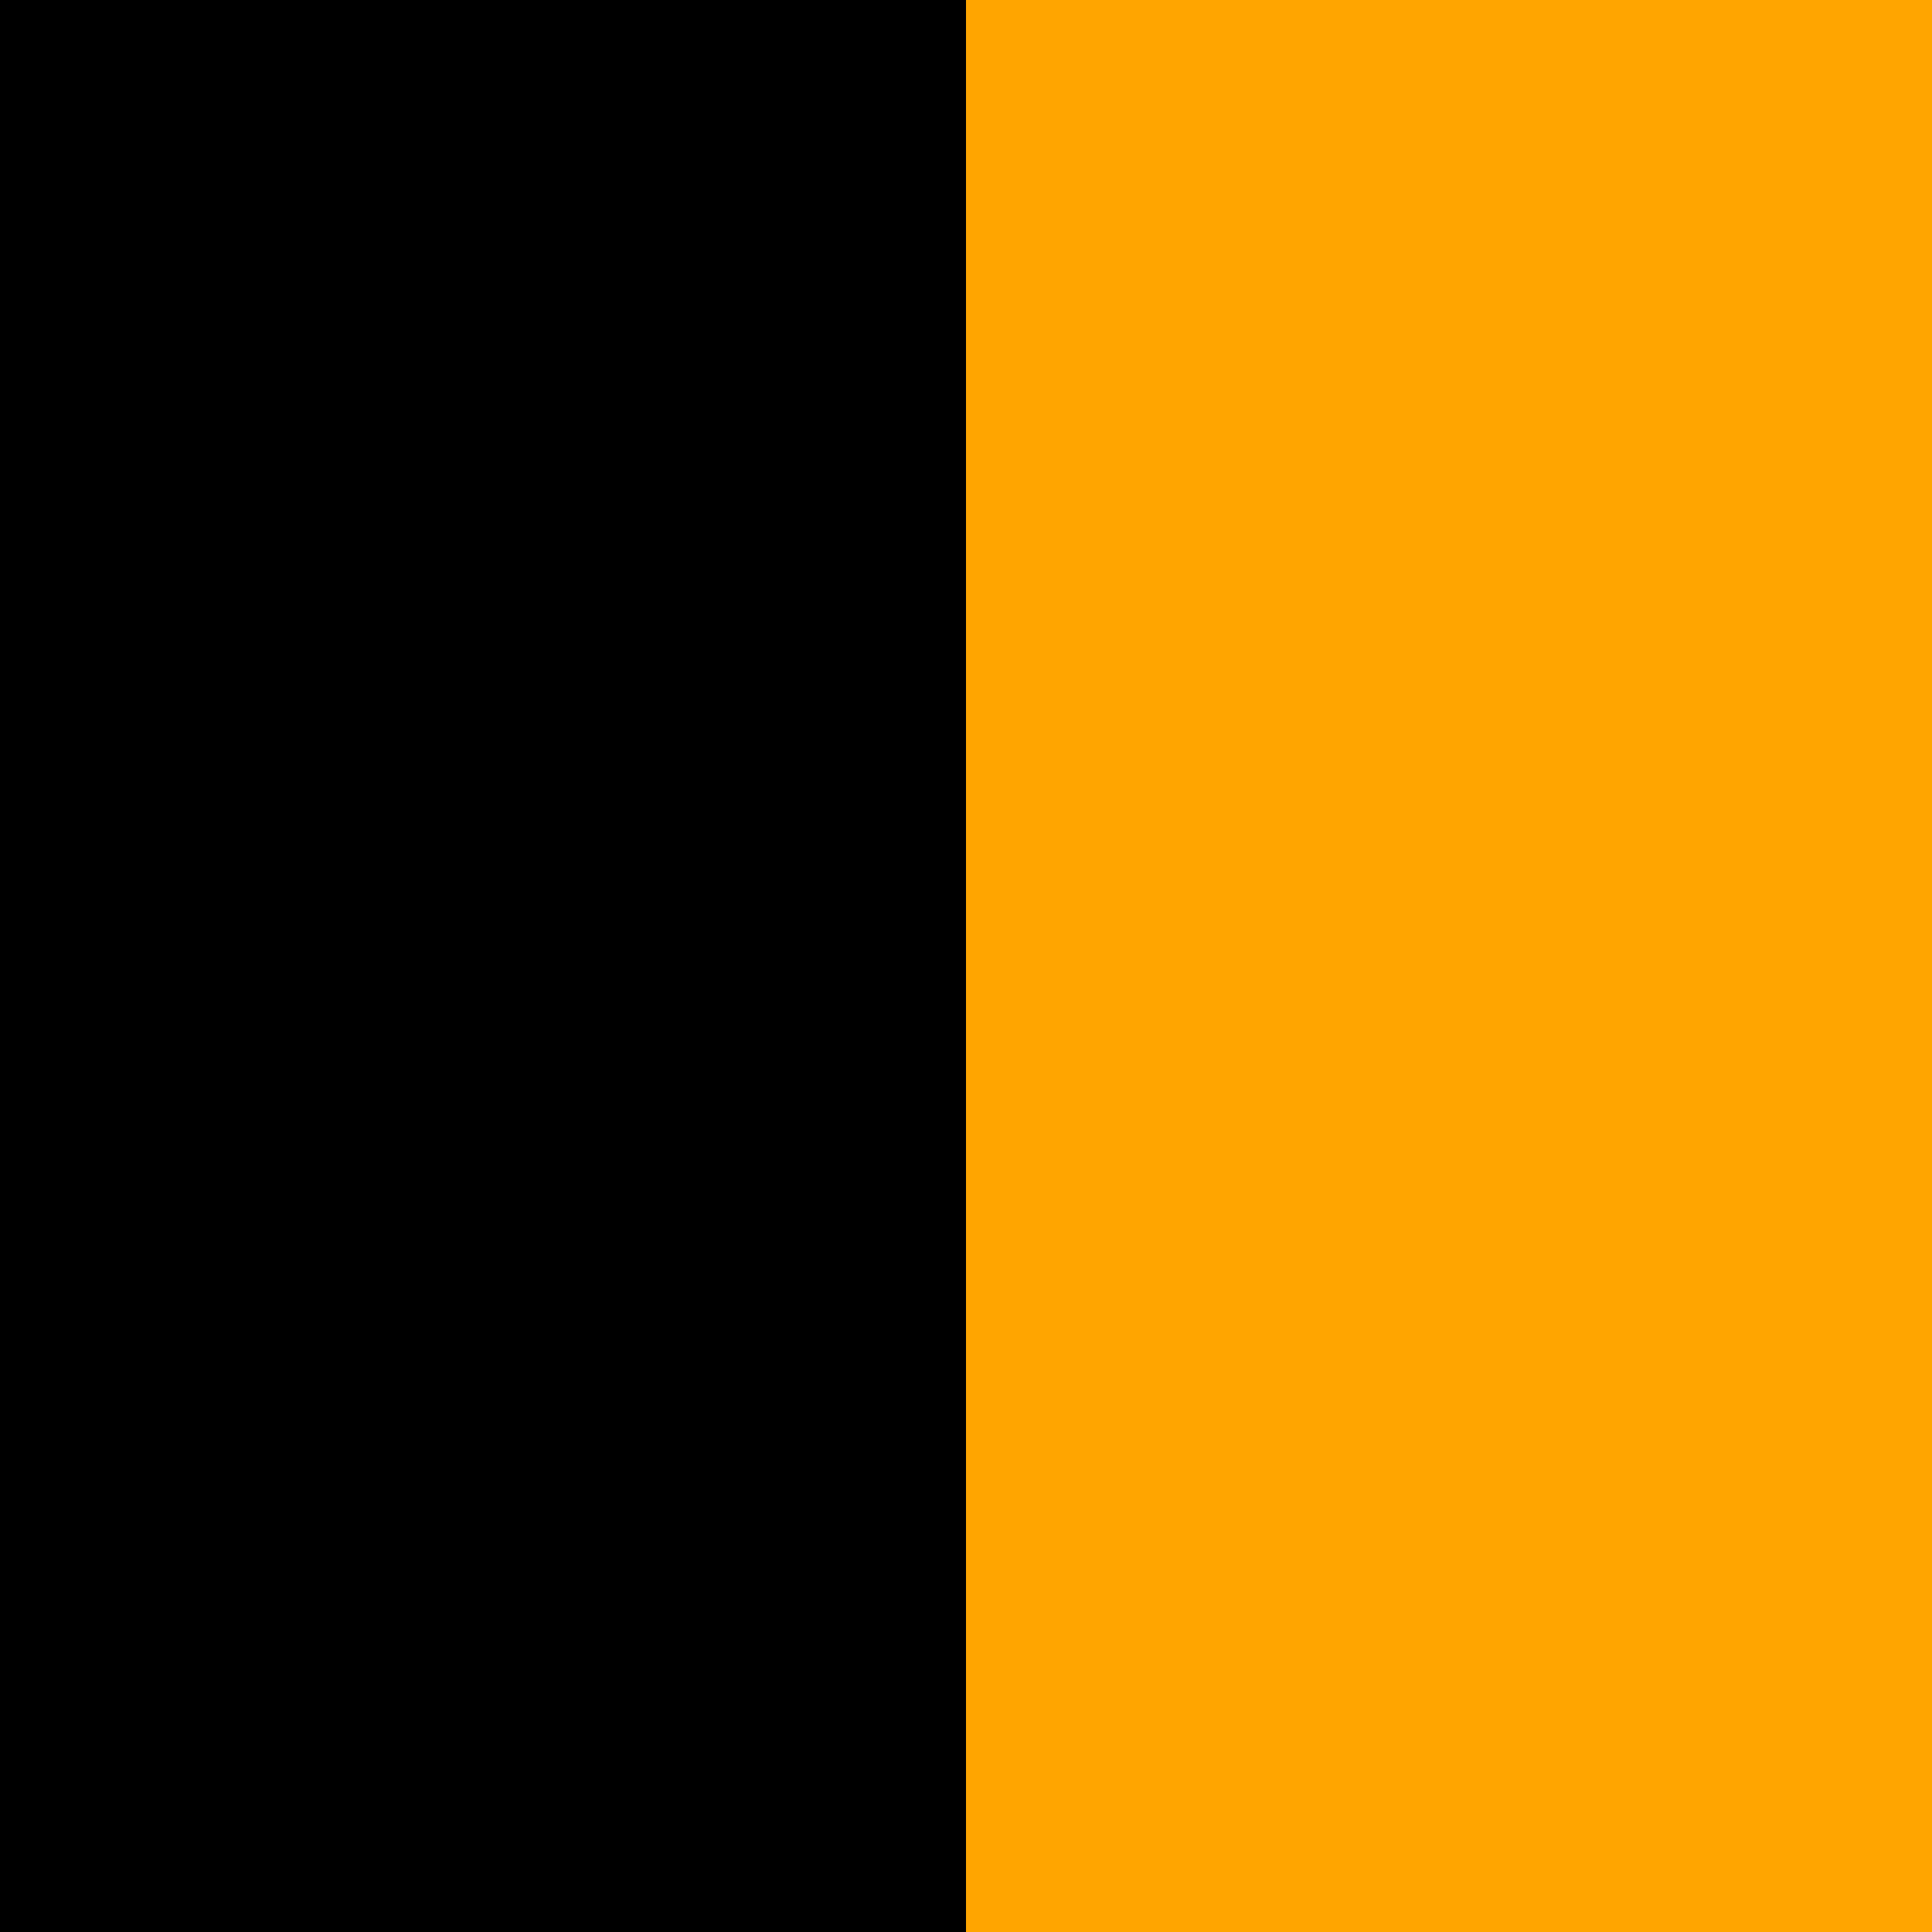
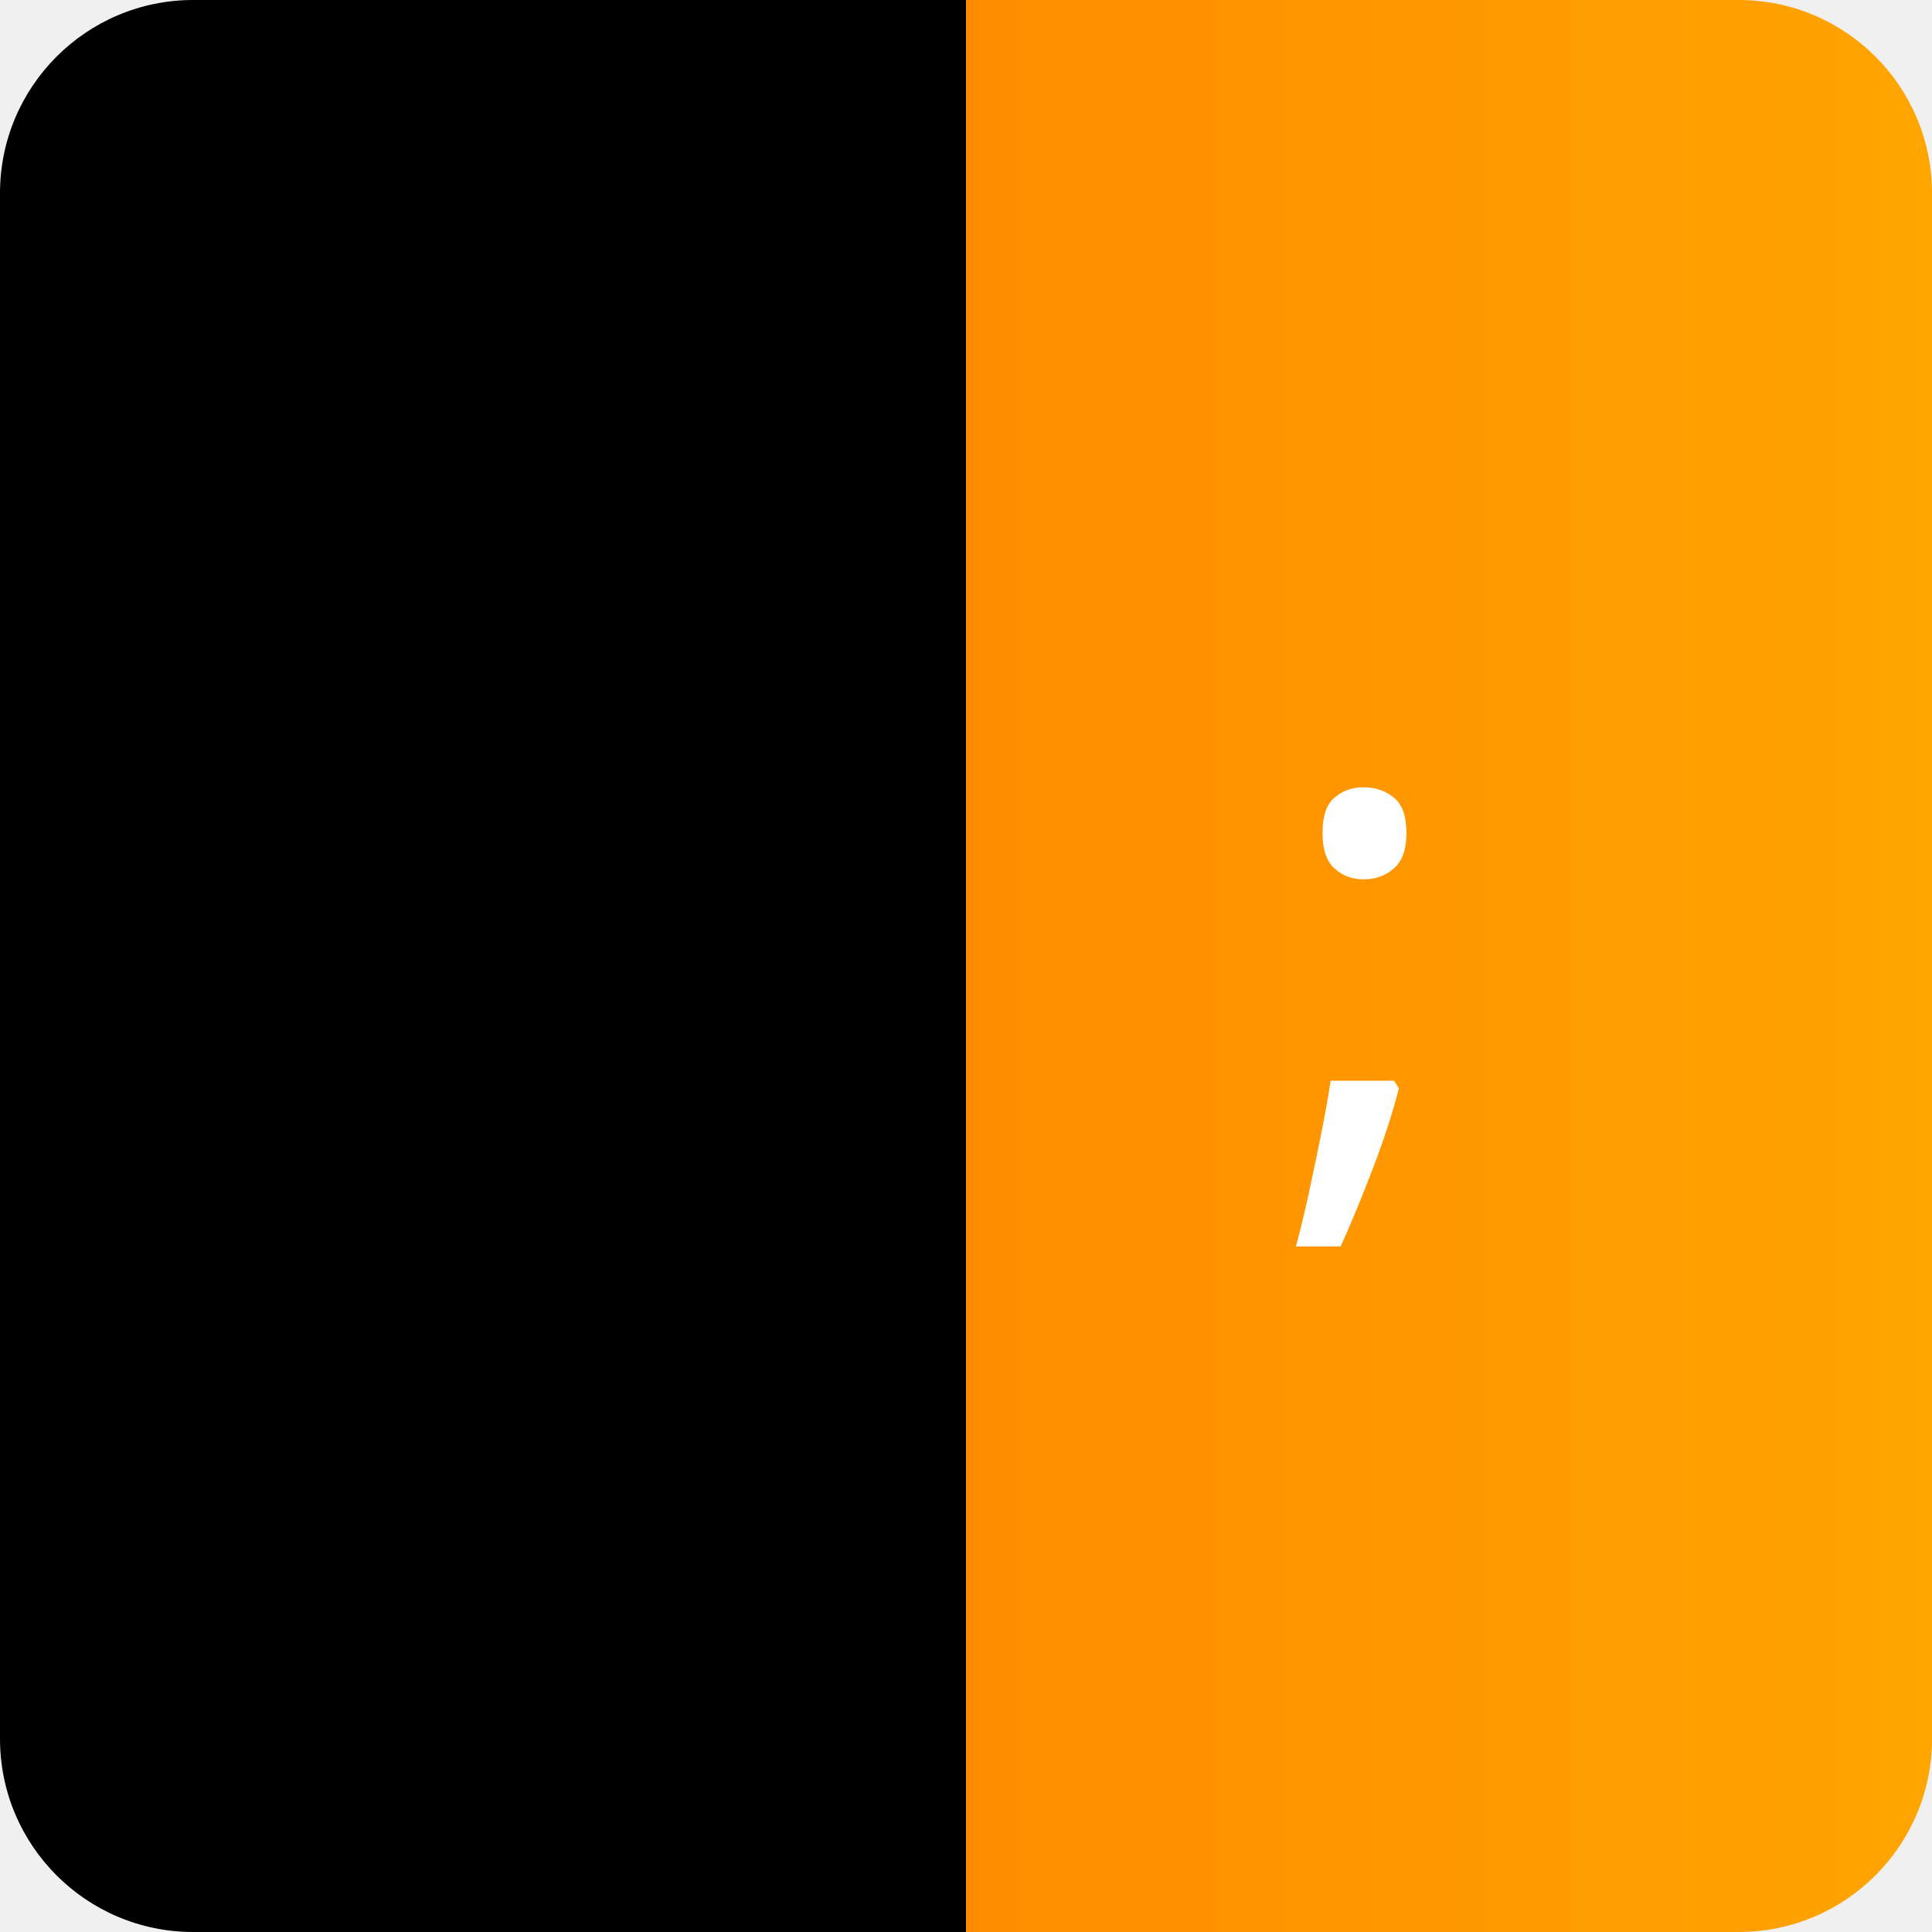
<svg xmlns="http://www.w3.org/2000/svg" width="100" height="100" viewBox="0 0 100 100" fill="none">
-   <path style="fill:#000" d="M0 0h50v100H0z" />
-   <path style="fill:orange" d="M50 0h50v100H50z" />
+   <defs>
+     <clipPath id="b">
+       <path d="M0 0h50v100H0z" />
+     </clipPath>
+     <clipPath id="d">
+       <path d="M50 0h50v100H50z" />
+     </clipPath>
+     <linearGradient id="c" x1="0%" y1="0%" x2="100%" y2="0%">
+       <stop offset="0%" style="stop-color:#ff8c00;stop-opacity:1" />
+       <stop offset="100%" style="stop-color:orange;stop-opacity:1" />
+     </linearGradient>
+     <mask id="a">
+       <rect width="100" height="100" fill="#fff" rx="10" ry="10" />
+     </mask>
+   </defs>
+   <g mask="url(#a)">
+     <path style="fill:#000" clip-path="url(#b)" d="M0 0h50v100H0z" />
+     <path fill="url(#c)" clip-path="url(#d)" d="M50 0h50v100H50z" />
+   </g>
+   <text x="66" y="60" font-family="Verdana" font-size="35" fill="#fff">;</text>
</svg>
